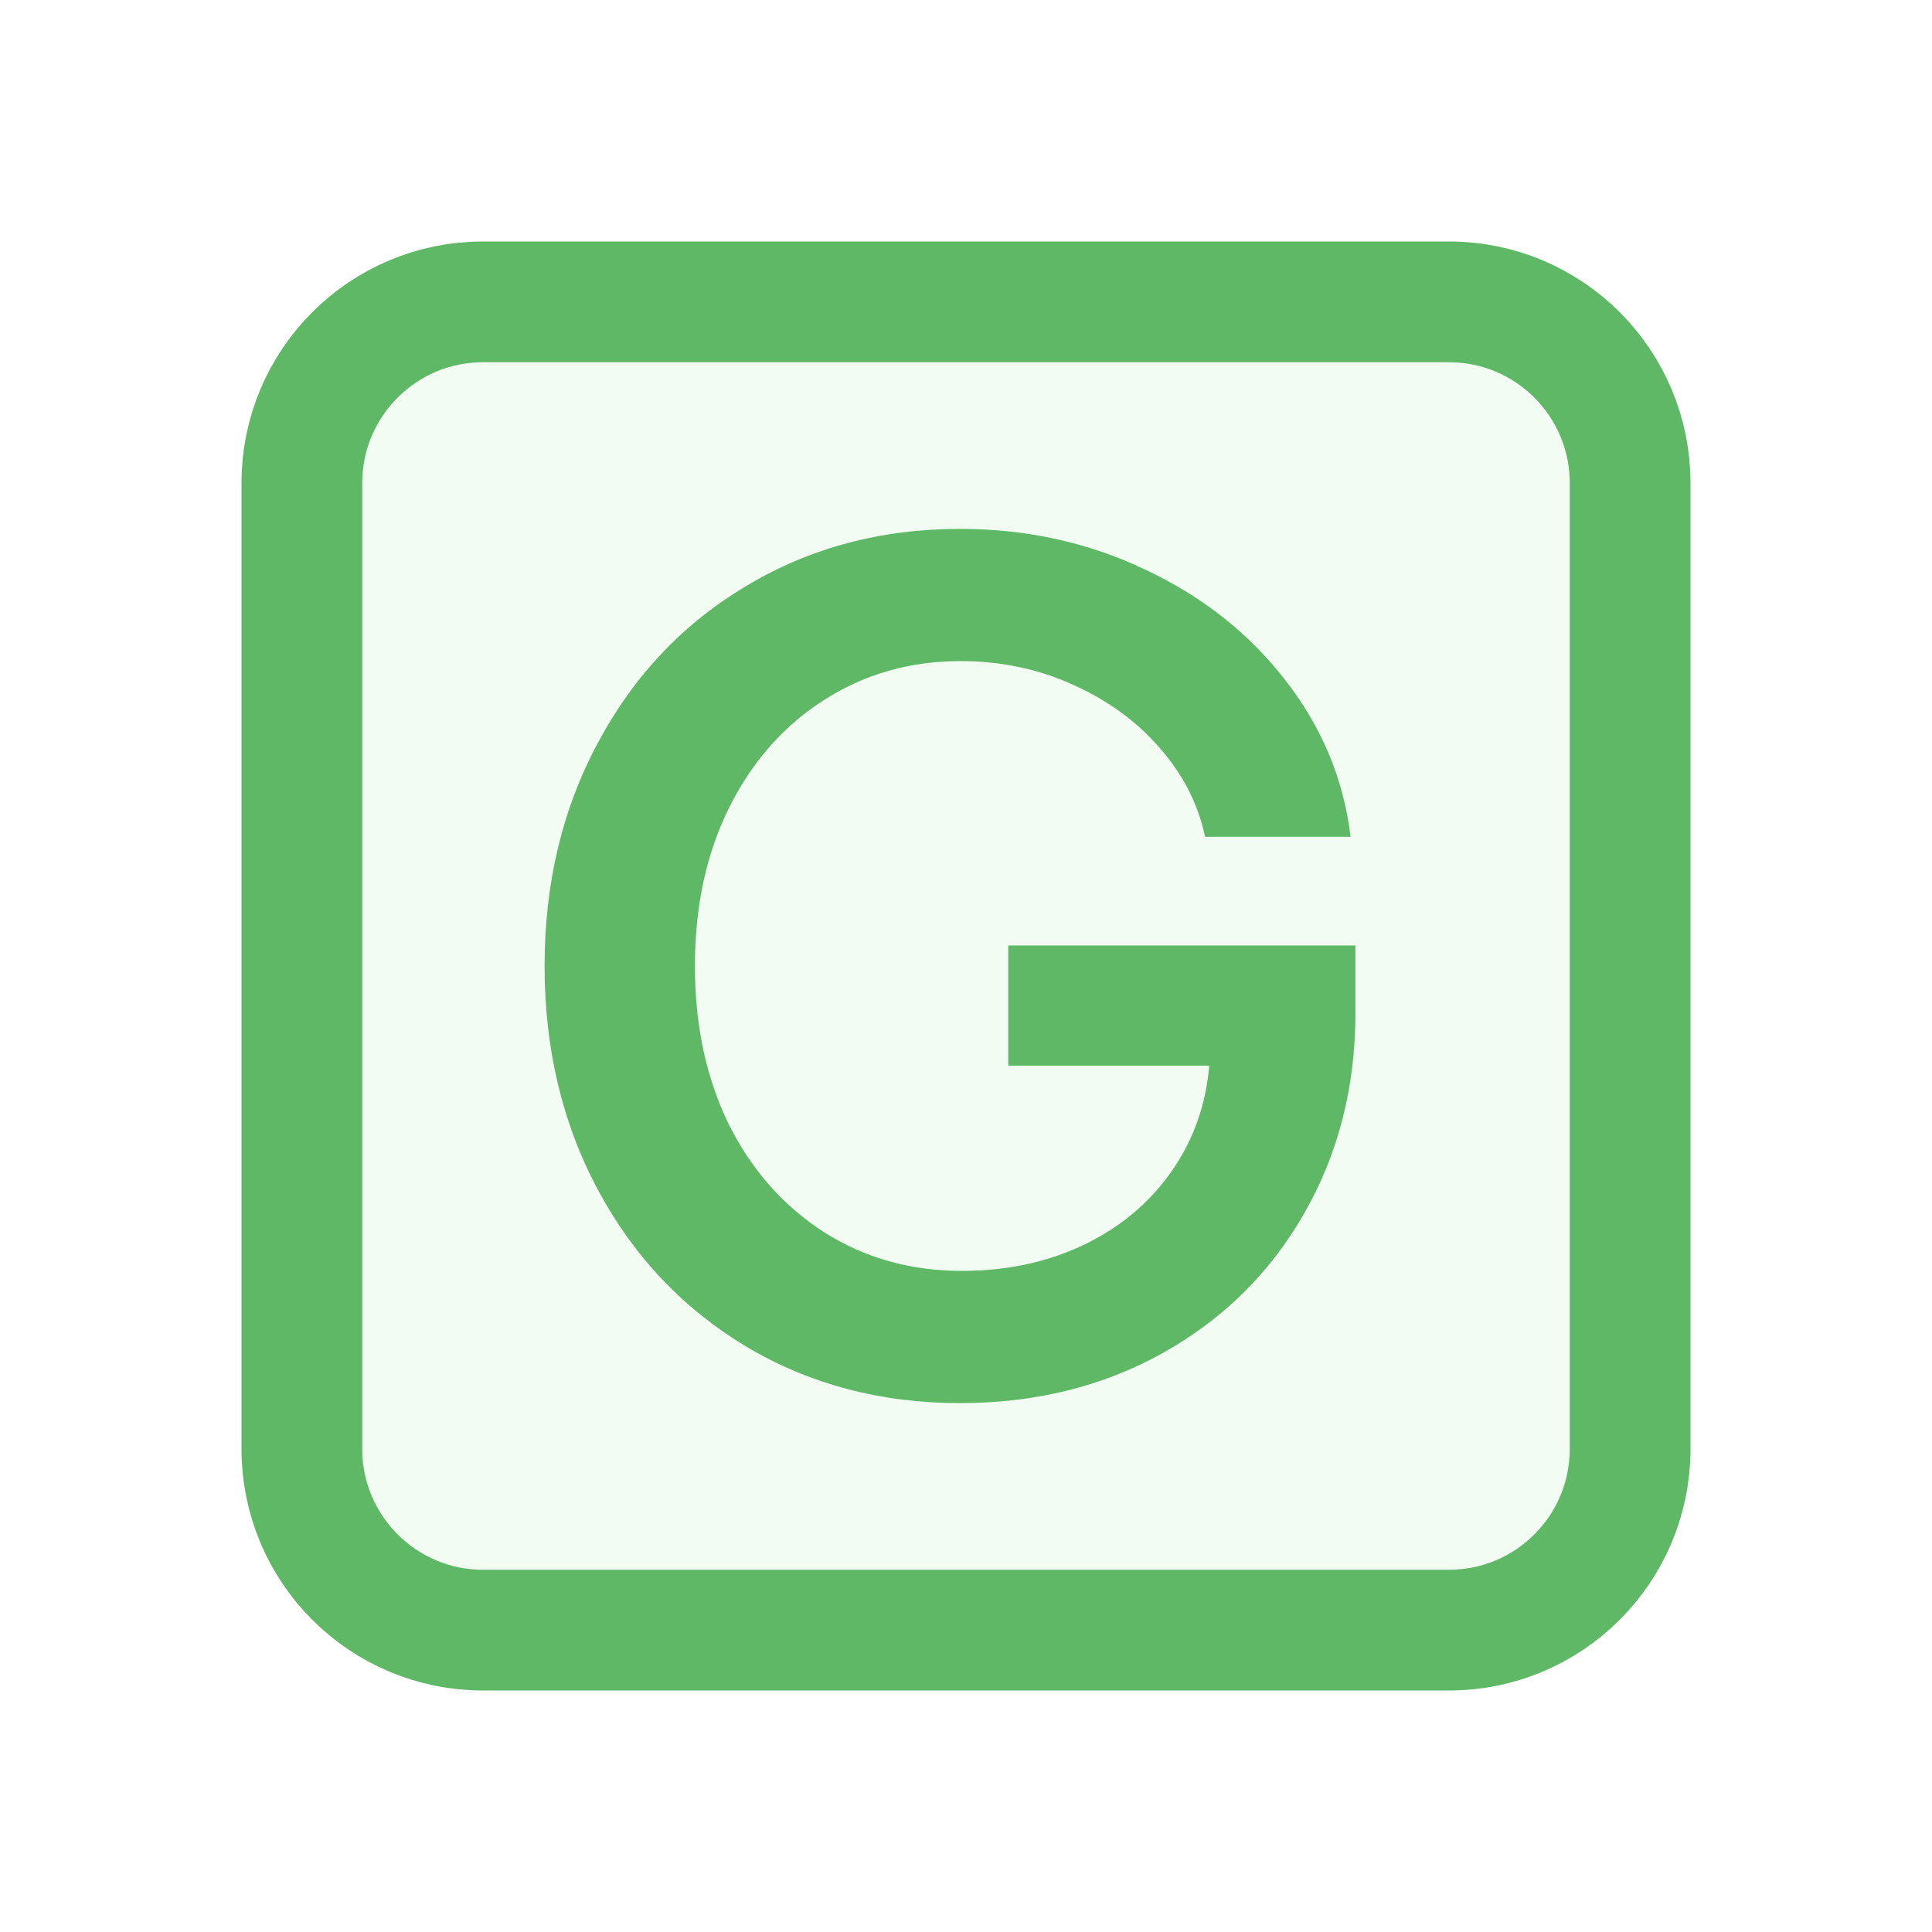
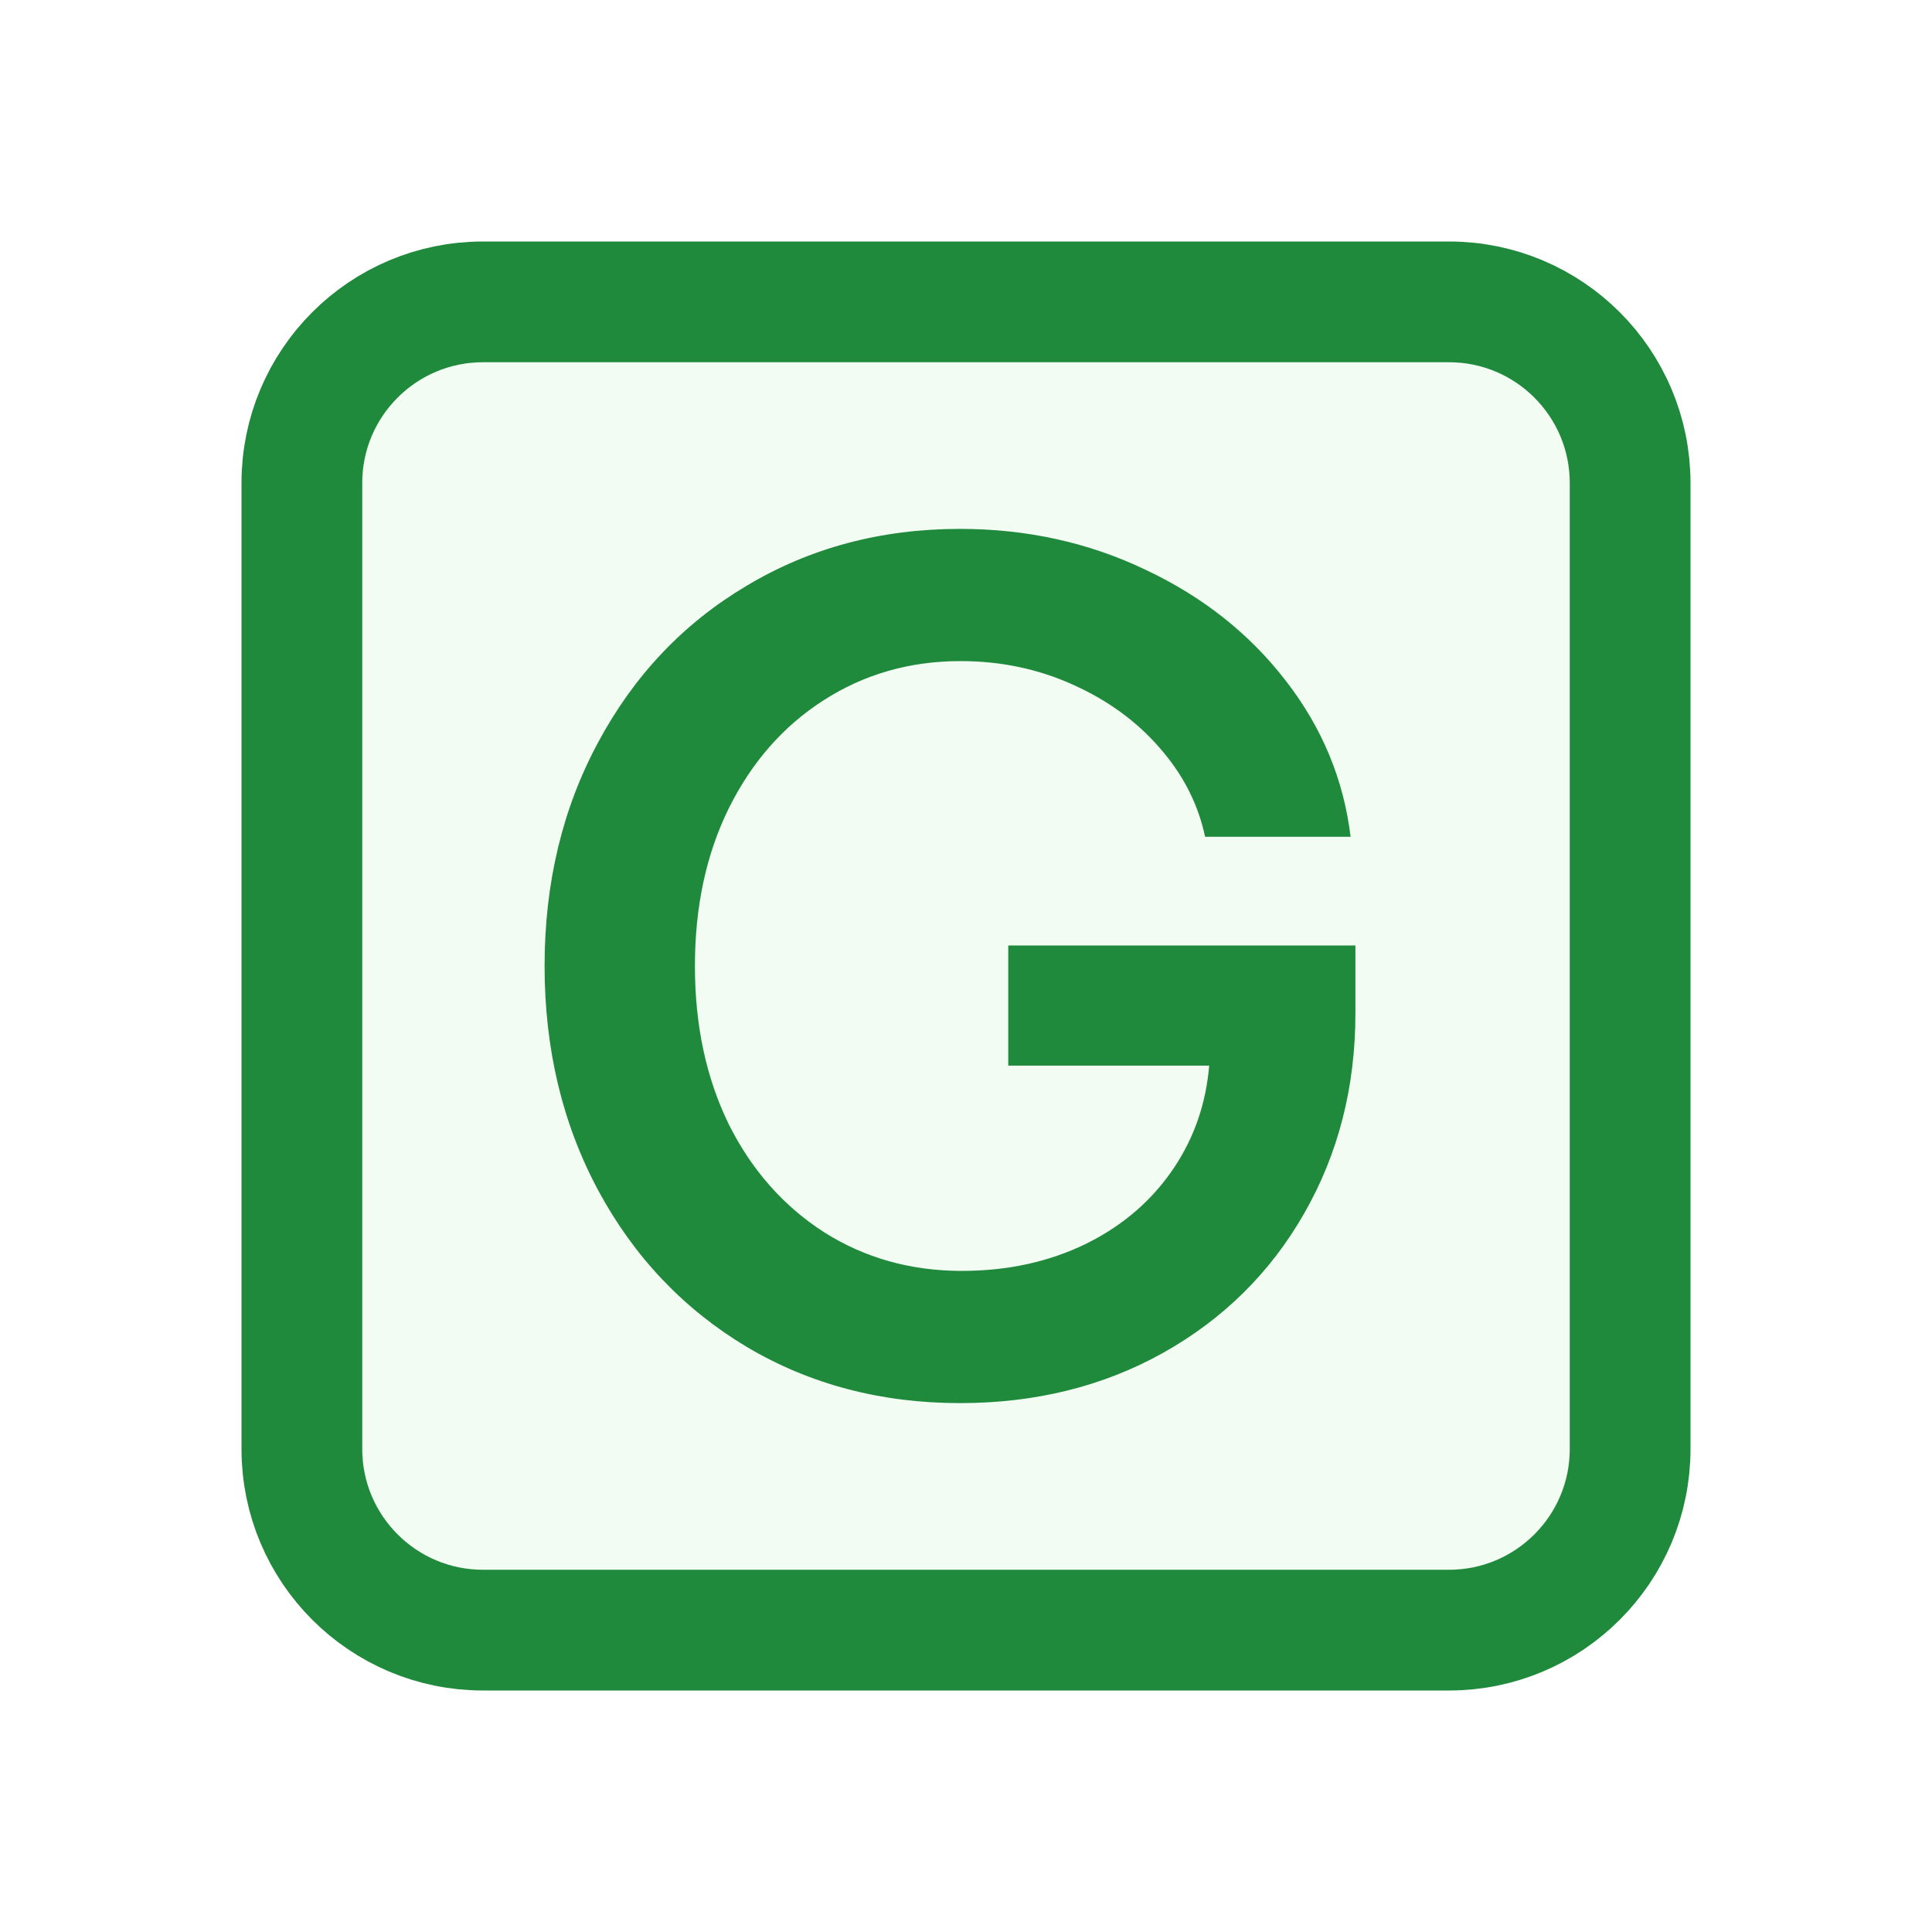
<svg xmlns="http://www.w3.org/2000/svg" width="16" height="16" viewBox="0 0 16 16" fill="none">
-   <rect x="2.5" y="2.5" width="11" height="11" rx="1.5" fill="#F2FCF3" stroke="#5FB865" />
-   <path d="M7.95 11.62C7.297 11.62 6.708 11.465 6.185 11.155C5.662 10.842 5.252 10.41 4.955 9.86C4.658 9.307 4.51 8.687 4.51 8C4.51 7.313 4.658 6.695 4.955 6.145C5.252 5.592 5.662 5.16 6.185 4.85C6.708 4.537 7.297 4.38 7.95 4.38C8.503 4.38 9.017 4.493 9.49 4.72C9.963 4.943 10.35 5.25 10.65 5.64C10.95 6.027 11.128 6.457 11.185 6.93H9.98C9.923 6.66 9.798 6.415 9.605 6.195C9.415 5.975 9.175 5.8 8.885 5.67C8.598 5.54 8.288 5.475 7.955 5.475C7.535 5.475 7.157 5.583 6.82 5.8C6.487 6.013 6.225 6.312 6.035 6.695C5.848 7.075 5.755 7.51 5.755 8C5.755 8.49 5.848 8.927 6.035 9.31C6.225 9.69 6.488 9.988 6.825 10.205C7.162 10.418 7.542 10.525 7.965 10.525C8.345 10.525 8.688 10.45 8.995 10.3C9.305 10.147 9.55 9.933 9.73 9.66C9.91 9.387 10.007 9.077 10.02 8.73L10.025 8.825H8.35V7.83H11.225V8.39C11.225 9.003 11.083 9.557 10.8 10.05C10.52 10.54 10.13 10.925 9.63 11.205C9.133 11.482 8.573 11.62 7.95 11.62Z" fill="#5FB865" />
+   <rect x="2.5" y="2.5" width="11" height="11" rx="1.5" fill="#F2FCF3" stroke="#208A3C" />
+   <path d="M6.185 11.155C6.708 11.465 7.297 11.62 7.95 11.62C8.573 11.62 9.133 11.482 9.63 11.205C10.13 10.925 10.52 10.54 10.8 10.05C11.083 9.557 11.225 9.003 11.225 8.39V7.83H8.35V8.825H10.014C9.988 9.134 9.893 9.412 9.73 9.66C9.55 9.933 9.305 10.147 8.995 10.3C8.688 10.45 8.345 10.525 7.965 10.525C7.542 10.525 7.162 10.418 6.825 10.205C6.488 9.988 6.225 9.69 6.035 9.31C5.848 8.927 5.755 8.49 5.755 8C5.755 7.51 5.848 7.075 6.035 6.695C6.225 6.312 6.487 6.013 6.82 5.8C7.157 5.583 7.535 5.475 7.955 5.475C8.288 5.475 8.598 5.54 8.885 5.67C9.175 5.8 9.415 5.975 9.605 6.195C9.798 6.415 9.923 6.66 9.98 6.93H11.185C11.128 6.457 10.95 6.027 10.65 5.64C10.35 5.25 9.963 4.943 9.49 4.72C9.017 4.493 8.503 4.38 7.95 4.38C7.297 4.38 6.708 4.537 6.185 4.85C5.662 5.16 5.252 5.592 4.955 6.145C4.658 6.695 4.51 7.313 4.51 8C4.51 8.687 4.658 9.307 4.955 9.86C5.252 10.41 5.662 10.842 6.185 11.155Z" fill="#208A3C" />
</svg>
